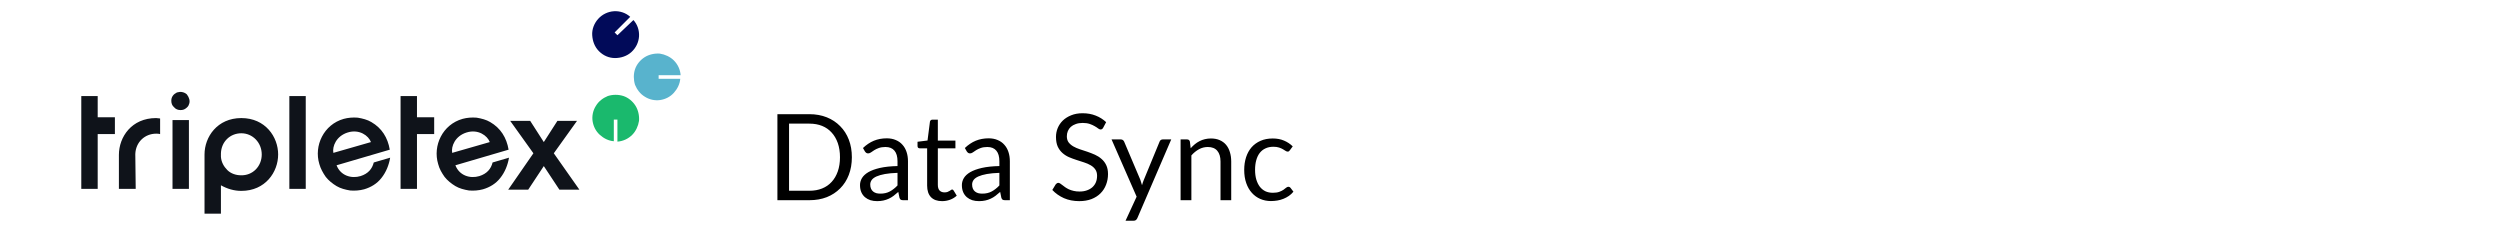
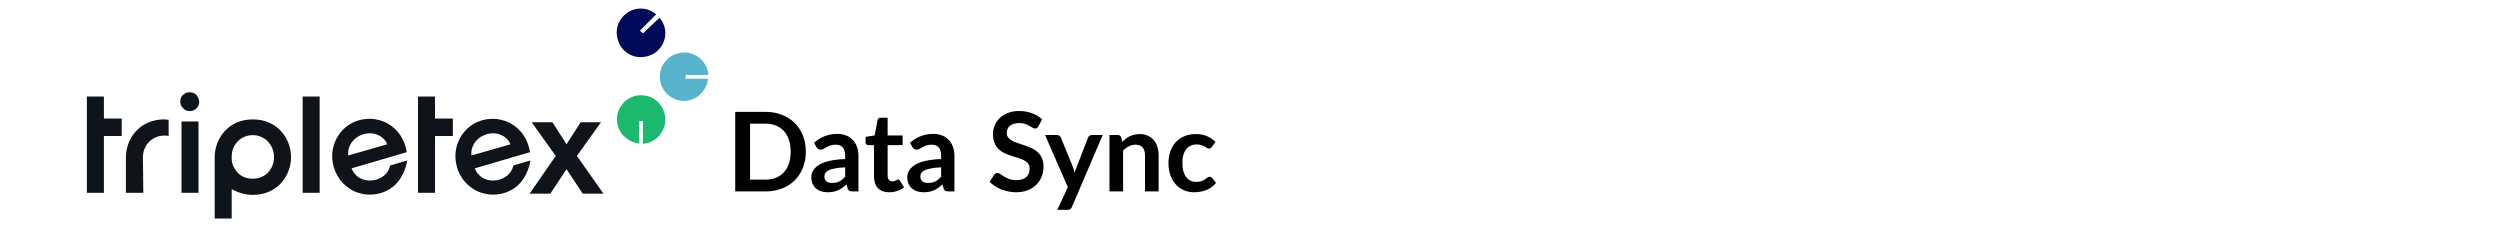
<svg xmlns="http://www.w3.org/2000/svg" version="1.1" width="500" height="45" viewBox="0 0 500 45" xml:space="preserve">
  <defs>
</defs>
  <rect x="0" y="0" width="100%" height="100%" fill="transparent" />
  <g transform="matrix(0 0 0 0 0 0)" id="efc7ba46-b926-471a-8bb8-5060123f8297">
</g>
  <g transform="matrix(1 0 0 1 250 22.5)" id="903effe3-fe87-4ddb-8cbf-075b80a5d6c0">
    <rect style="stroke: none; stroke-width: 1; stroke-dasharray: none; stroke-linecap: butt; stroke-dashoffset: 0; stroke-linejoin: miter; stroke-miterlimit: 4; fill: rgb(255,255,255); fill-rule: nonzero; opacity: 1; visibility: hidden;" vector-effect="non-scaling-stroke" x="-250" y="-22.5" rx="0" ry="0" width="500" height="45" />
  </g>
-   <g transform="matrix(0.81 0 0 0.81 76.19 22.48)">
+   <g transform="matrix(0.84 0 0 0.84 79.53 22.7)">
    <g style="" vector-effect="non-scaling-stroke">
      <g transform="matrix(1 0 0 1 -12.49 9.97)">
        <path style="stroke: none; stroke-width: 1; stroke-dasharray: none; stroke-linecap: butt; stroke-dashoffset: 0; stroke-linejoin: miter; stroke-miterlimit: 4; fill: rgb(15,19,26); fill-rule: nonzero; opacity: 1;" vector-effect="non-scaling-stroke" transform=" translate(-61.5, -34.96)" d="M 76.167 34.194 C 75.673 31.23 74.191 28.859 71.623 27.378 C 70.635 26.785 69.45 26.489 68.264 26.291 C 67.079 26.192 65.893 26.291 64.806 26.587 C 59.867 27.97 57.397 33.206 58.78 37.75 C 59.076 38.837 59.669 39.923 60.361 40.911 C 61.053 41.8 62.04 42.59 63.028 43.183 C 64.016 43.776 65.201 44.072 66.387 44.27 C 67.572 44.369 68.758 44.27 69.845 43.974 C 71.524 43.48 73.006 42.591 74.093 41.208 C 75.278 39.726 75.97 37.948 76.266 36.17 L 72.216 37.355 C 71.821 38.936 70.833 40.121 68.956 40.714 C 66.684 41.406 64.017 40.615 63.029 38.047 L 76.168 34.194 Z M 62.238 34.984 C 61.942 33.403 62.93 30.835 65.794 29.946 C 68.659 29.057 70.931 30.736 71.524 32.317 L 62.238 34.984 Z M 105.507 34.194 C 105.013 31.23 103.531 28.859 100.963 27.378 C 99.975 26.785 98.79 26.489 97.604 26.291 C 96.419 26.192 95.233 26.291 94.146 26.587 C 89.207 27.97 86.737 33.206 88.12 37.75 C 88.416 38.935 89.009 39.923 89.701 40.911 C 90.393 41.8 91.38 42.59 92.368 43.183 C 93.356 43.776 94.541 44.072 95.727 44.27 C 96.912 44.369 98.098 44.27 99.185 43.974 C 100.864 43.48 102.346 42.591 103.433 41.208 C 104.618 39.726 105.31 37.948 105.606 36.17 L 101.556 37.355 C 101.161 38.936 100.173 40.121 98.296 40.714 C 96.024 41.406 93.357 40.615 92.369 38.047 L 105.508 34.194 Z M 91.578 34.984 C 91.282 33.403 92.27 30.835 95.134 29.946 C 97.998 29.057 100.271 30.736 100.864 32.317 L 91.578 34.984 Z M 105.409 44.073 L 110.348 44.073 L 114.201 38.244 L 118.054 44.073 L 122.993 44.073 L 116.67 35.083 L 122.4 27.081 L 117.559 27.081 L 114.2 32.317 L 110.841 27.081 L 105.902 27.081 L 111.632 35.083 L 105.408 44.073 Z M 48.605 35.379 C 48.605 39.726 45.444 44.369 39.516 44.369 C 37.738 44.369 36.058 43.875 34.478 42.986 L 34.478 50 L 30.428 50 L 30.428 35.379 C 30.428 31.032 33.589 26.389 39.517 26.389 C 45.445 26.389 48.606 31.032 48.606 35.379 Z M 44.555 35.379 C 44.555 32.415 42.283 30.143 39.517 30.143 C 36.751 30.143 34.578 32.218 34.479 35.082 L 34.479 35.971 C 34.578 37.255 35.171 38.342 36.06 39.231 C 36.949 40.12 38.233 40.515 39.419 40.515 C 42.284 40.614 44.556 38.342 44.556 35.378 M 55.125 20.956 L 51.371 20.956 L 51.371 43.875 L 55.421 43.875 L 55.421 20.956 L 55.125 20.956 Z M 22.524 26.883 L 26.574 26.883 L 26.574 43.875 L 22.524 43.875 L 22.524 26.883 Z M 24.5 24.413 C 24.994 24.413 25.389 24.314 25.784 24.018 C 26.179 23.722 26.476 23.425 26.574 23.03 C 26.772 22.635 26.772 22.141 26.673 21.746 C 26.574 21.351 26.377 20.956 26.08 20.561 C 25.784 20.265 25.388 20.067 24.895 19.968 C 24.5 19.869 24.006 19.968 23.611 20.067 C 23.216 20.265 22.821 20.561 22.623 20.857 C 22.327 21.252 22.228 21.647 22.228 22.141 C 22.228 22.734 22.426 23.326 22.92 23.722 C 23.315 24.216 23.908 24.414 24.501 24.414 Z M 13.337 35.28 C 13.436 32.316 15.708 30.242 18.474 30.242 C 18.77 30.242 19.166 30.242 19.462 30.341 L 19.462 26.488 C 19.166 26.488 18.77 26.389 18.474 26.389 C 12.448 26.389 9.287 31.032 9.287 35.478 L 9.287 43.875 L 13.436 43.875 L 13.337 35.28 Z M 8.298 26.192 L 4.05 26.192 L 4.05 20.956 L 0 20.956 L 0 43.875 L 4.05 43.875 L 4.05 30.341 L 8.298 30.341 L 8.298 26.192 Z M 87.133 26.192 L 82.885 26.192 L 82.885 20.956 L 78.835 20.956 L 78.835 43.875 L 82.885 43.875 L 82.885 30.341 L 87.133 30.341 L 87.133 26.192 Z" stroke-linecap="round" />
      </g>
      <g transform="matrix(1 0 0 1 68.22 -8.76)">
        <path style="stroke: none; stroke-width: 1; stroke-dasharray: none; stroke-linecap: butt; stroke-dashoffset: 0; stroke-linejoin: miter; stroke-miterlimit: 4; fill: rgb(88,179,205); fill-rule: nonzero; opacity: 1;" vector-effect="non-scaling-stroke" transform=" translate(-142.21, -16.24)" d="M 142.554 16.708 L 142.554 15.819 L 147.987 15.819 C 147.887 14.438 147.291 13.139 146.308 12.164 C 145.419 11.275 144.135 10.682 142.85 10.485 C 141.566 10.386 140.183 10.683 139.096 11.374 C 138.009 12.065 137.12 13.152 136.725 14.338 C 136.33 15.524 136.33 16.907 136.725 18.191 C 137.219 19.376 138.009 20.463 139.195 21.155 C 140.282 21.847 141.665 22.143 142.949 21.945 C 144.233 21.747 145.419 21.155 146.308 20.167 C 147.197 19.179 147.79 17.994 147.889 16.709 L 142.554 16.709 Z" stroke-linecap="round" />
      </g>
      <g transform="matrix(1 0 0 1 57.97 1.44)">
        <path style="stroke: none; stroke-width: 1; stroke-dasharray: none; stroke-linecap: butt; stroke-dashoffset: 0; stroke-linejoin: miter; stroke-miterlimit: 4; fill: rgb(26,185,109); fill-rule: nonzero; opacity: 1;" vector-effect="non-scaling-stroke" transform=" translate(-131.96, -26.44)" d="M 131.489 26.784 L 132.378 26.784 L 132.378 32.217 C 133.759 32.117 135.058 31.521 136.033 30.538 C 136.922 29.649 137.515 28.365 137.712 27.08 C 137.811 25.796 137.514 24.413 136.823 23.326 C 136.131 22.239 135.045 21.35 133.859 20.955 C 132.605 20.56 131.26 20.56 130.006 20.955 C 128.821 21.449 127.734 22.239 127.042 23.425 C 126.35 24.512 126.054 25.895 126.252 27.179 C 126.45 28.463 127.042 29.649 128.03 30.538 C 129.018 31.427 130.203 32.02 131.488 32.119 L 131.488 26.784 Z" stroke-linecap="round" />
      </g>
      <g transform="matrix(1 0 0 1 57.94 -19.21)">
        <path style="stroke: none; stroke-width: 1; stroke-dasharray: none; stroke-linecap: butt; stroke-dashoffset: 0; stroke-linejoin: miter; stroke-miterlimit: 4; fill: rgb(1,10,89); fill-rule: nonzero; opacity: 1;" vector-effect="non-scaling-stroke" transform=" translate(-131.93, -5.78)" d="M 132.378 5.94 L 131.686 5.248 L 135.539 1.395 C 134.452 0.407 132.97 -0.087 131.489 0.012 C 130.011 0.118 128.63 0.79 127.636 1.889 C 126.648 2.976 126.055 4.458 126.154 5.939 C 126.253 7.42 126.747 8.804 127.833 9.891 C 128.92 10.978 130.303 11.57 131.785 11.57 C 133.267 11.57 134.749 11.076 135.835 10.088 C 136.921 9.1 137.613 7.717 137.712 6.235 C 137.811 4.753 137.317 3.271 136.329 2.185 L 132.377 5.939 Z" stroke-linecap="round" />
      </g>
    </g>
  </g>
-   <g transform="matrix(1 0 0 1 348.97 32.5)" style="" id="7366401a-1728-4add-a649-caff830ebae1">
-     <text xml:space="preserve" font-family="Lato" font-size="24" font-style="normal" font-weight="400" style="stroke: none; stroke-width: 1; stroke-dasharray: none; stroke-linecap: butt; stroke-dashoffset: 0; stroke-linejoin: miter; stroke-miterlimit: 4; fill: rgb(0,0,0); fill-rule: nonzero; opacity: 1; white-space: pre;">
-       <tspan x="-195.69" y="7.54">Data Sync</tspan>
+   <g transform="matrix(1 0 0 1 340.97 31.37)" style="" id="7366401a-1728-4add-a649-caff830ebae1">
+     <text xml:space="preserve" font-family="Lato" font-size="22" font-style="normal" font-weight="700" style="stroke: none; stroke-width: 1; stroke-dasharray: none; stroke-linecap: butt; stroke-dashoffset: 0; stroke-linejoin: miter; stroke-miterlimit: 4; fill: rgb(0,0,0); fill-rule: nonzero; opacity: 1; white-space: pre;">
+       <tspan x="-195.69" y="6.91">Data Sync</tspan>
    </text>
  </g>
</svg>
